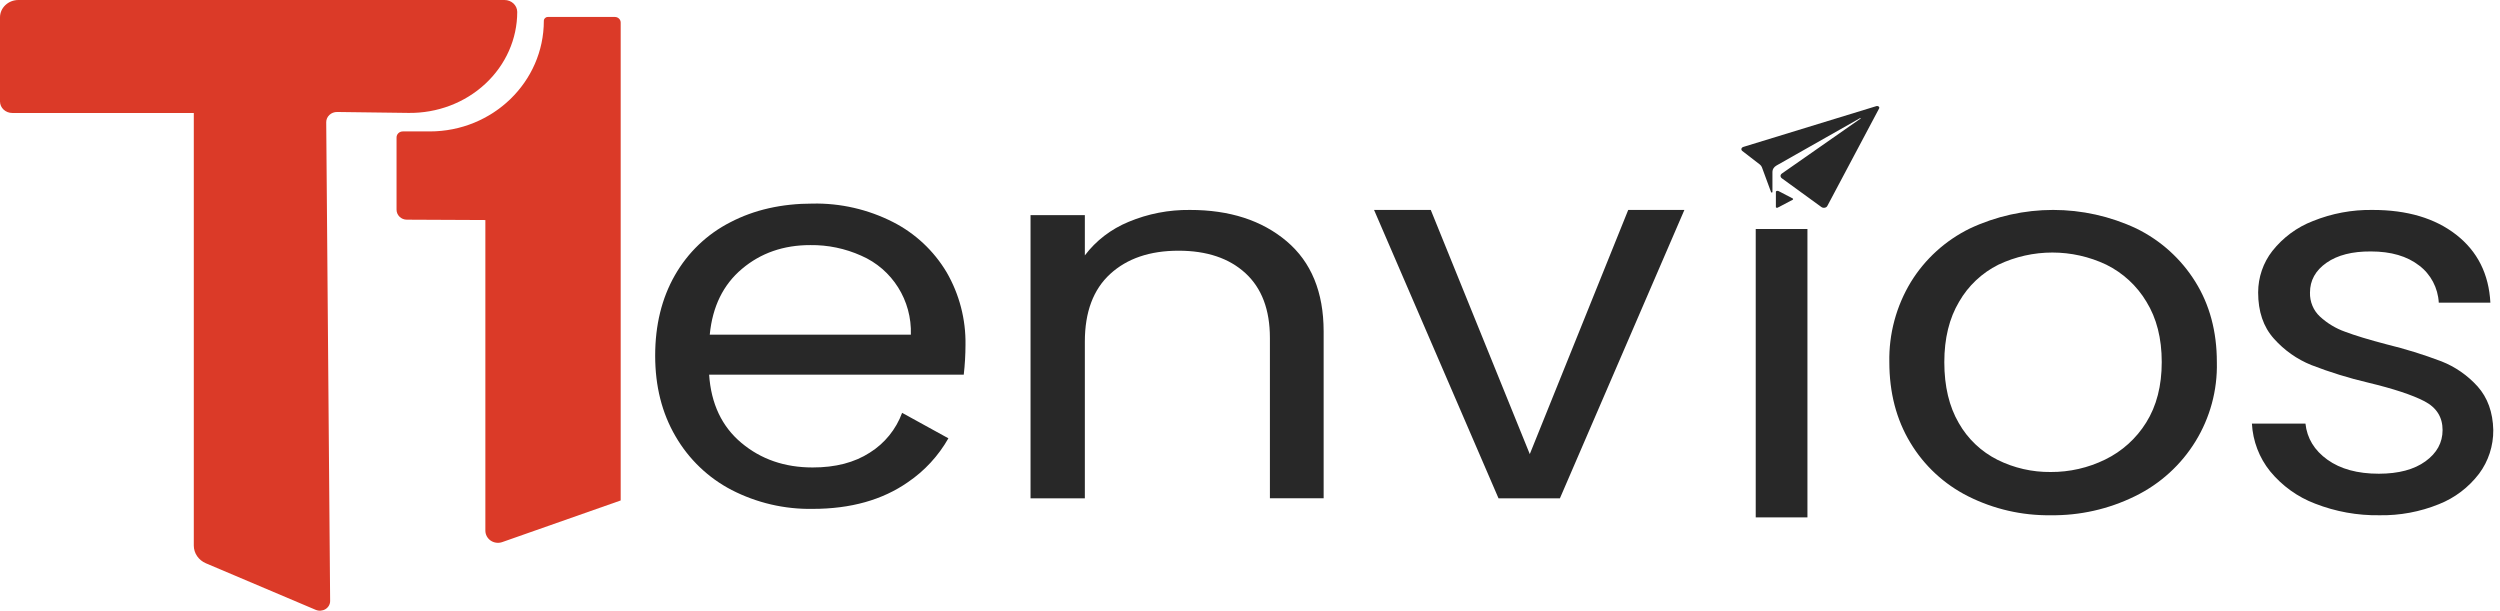
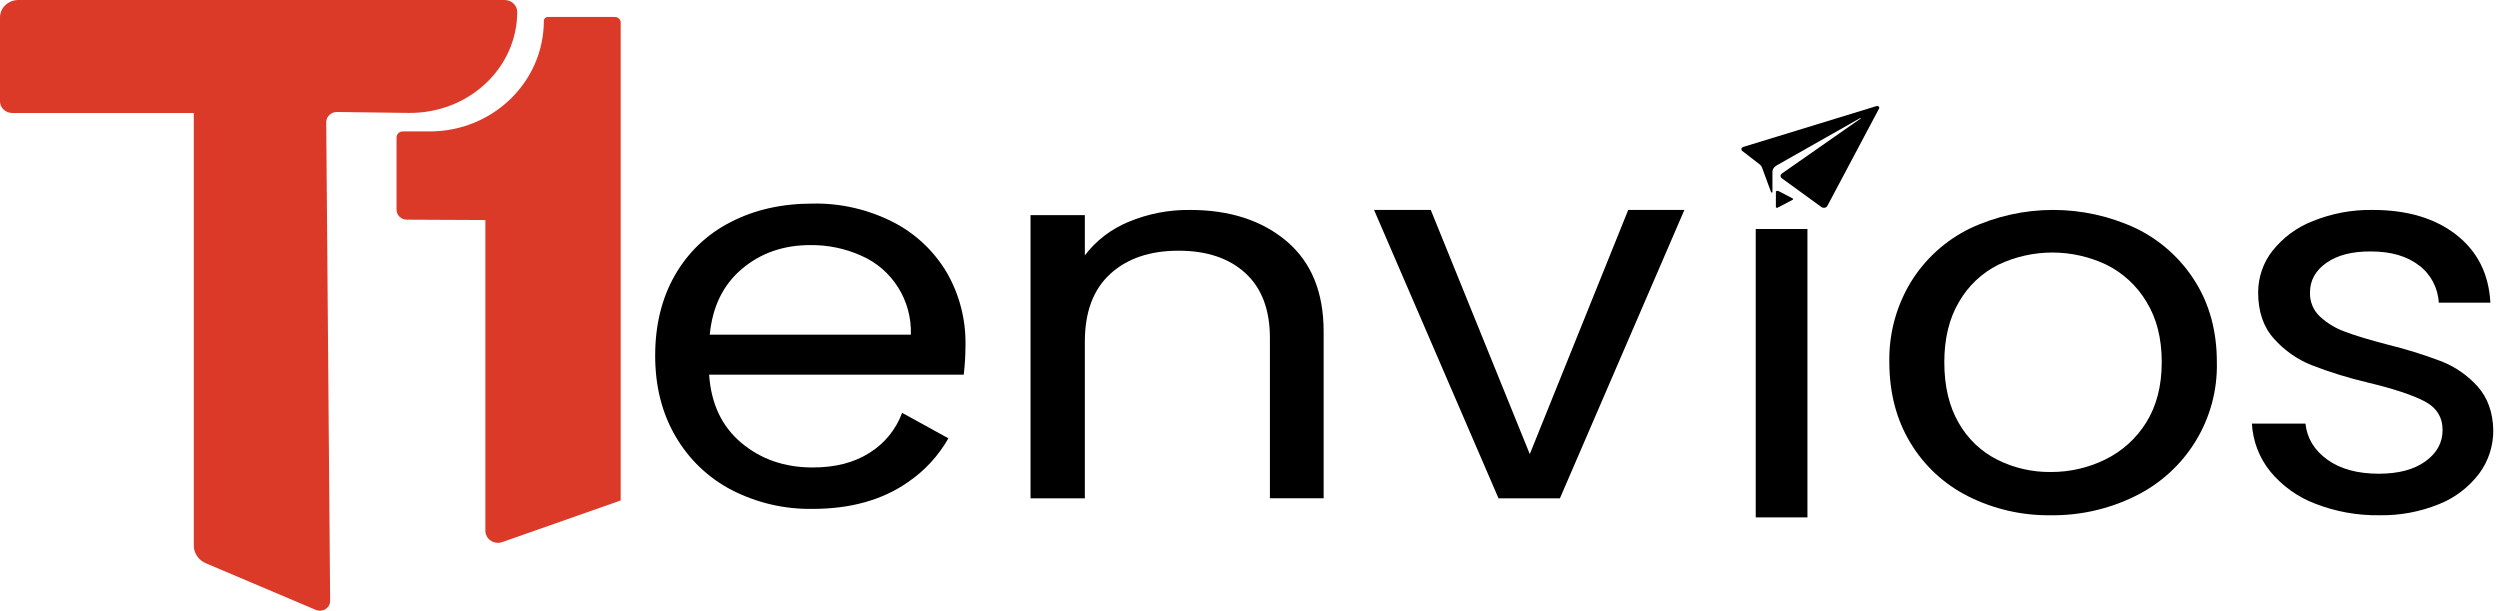
<svg xmlns="http://www.w3.org/2000/svg" width="131" height="32" viewBox="0 0 131 32" fill="none">
  <path d="M17.669 5.868L21.406 5.917C22.909 5.937 24.359 5.388 25.429 4.393C26.5 3.398 27.103 2.041 27.103 0.623C27.1 0.278 26.803 -1.19177e-05 26.436 0H0.966C0.433 -9.18137e-07 0.001 0.407 0 0.909V5.32C0.003 5.652 0.29 5.92 0.643 5.92H10.155V28.588C10.155 28.989 10.404 29.353 10.793 29.518L16.544 31.956C16.71 32.026 16.903 32.012 17.056 31.918C17.208 31.825 17.3 31.664 17.299 31.492L17.094 6.406C17.093 6.262 17.153 6.124 17.261 6.023C17.369 5.921 17.516 5.866 17.669 5.868Z" fill="#DB3A28" />
  <path d="M32.228 0.889H28.706C28.59 0.889 28.497 0.979 28.497 1.091C28.497 4.292 25.82 6.887 22.518 6.887H21.11C21.022 6.885 20.937 6.919 20.875 6.979C20.812 7.039 20.778 7.122 20.779 7.207V10.989C20.779 11.277 21.021 11.511 21.318 11.511L25.433 11.53V27.805C25.433 28.013 25.538 28.209 25.714 28.329C25.891 28.448 26.116 28.477 26.319 28.405L32.524 26.224V1.181C32.524 1.022 32.392 0.892 32.228 0.889Z" fill="#DB3A28" />
-   <path fill-rule="evenodd" clip-rule="evenodd" d="M42.582 10.668C44.039 10.639 45.482 10.97 46.784 11.631C47.952 12.223 48.929 13.136 49.603 14.266C50.27 15.418 50.613 16.733 50.592 18.068C50.591 18.591 50.56 19.113 50.501 19.632H37.158C37.261 21.158 37.825 22.35 38.85 23.208C39.874 24.066 41.118 24.495 42.58 24.495C43.777 24.497 44.777 24.237 45.58 23.717C46.357 23.231 46.952 22.497 47.271 21.633L49.696 22.967C49.173 23.887 48.448 24.673 47.576 25.265C46.238 26.198 44.575 26.665 42.586 26.665C41.11 26.691 39.652 26.351 38.337 25.675C37.112 25.039 36.093 24.063 35.398 22.863C34.687 21.648 34.331 20.239 34.331 18.636C34.331 17.034 34.675 15.629 35.364 14.424C36.043 13.231 37.054 12.264 38.272 11.645C39.521 10.994 40.958 10.668 42.582 10.668ZM38.881 14.087C37.895 14.917 37.332 16.067 37.191 17.537H47.729C47.79 15.746 46.756 14.102 45.125 13.396C44.287 13.02 43.377 12.831 42.46 12.843C41.059 12.842 39.866 13.257 38.881 14.087Z" fill="#282828" />
-   <path d="M67.418 12.639C66.122 11.546 64.432 10.999 62.349 11.001C61.245 10.988 60.152 11.201 59.143 11.623C58.221 12.002 57.427 12.611 56.846 13.383V11.272H54V26.111H56.846V17.903C56.846 16.35 57.288 15.167 58.175 14.355C59.061 13.543 60.255 13.137 61.757 13.137C63.238 13.137 64.406 13.53 65.262 14.315C66.117 15.101 66.544 16.233 66.543 17.713V26.108H69.359V17.365C69.357 15.307 68.711 13.732 67.418 12.639Z" fill="#282828" />
-   <path d="M80.161 23.795L74.972 11H72L78.522 26.111H81.74L88.262 11H85.319L80.161 23.795Z" fill="#282828" />
-   <rect x="92" y="12" width="2.71" height="15.111" fill="#282828" />
-   <path fill-rule="evenodd" clip-rule="evenodd" d="M103.214 11.976C105.979 10.675 109.186 10.675 111.951 11.976C113.221 12.599 114.289 13.564 115.033 14.76C115.786 15.966 116.163 17.37 116.163 18.972C116.239 21.951 114.556 24.701 111.858 26.009C110.491 26.679 108.983 27.019 107.458 26.999C105.958 27.02 104.476 26.68 103.137 26.009C101.876 25.378 100.824 24.402 100.102 23.197C99.368 21.982 99.001 20.573 99.001 18.972C98.972 17.495 99.364 16.04 100.132 14.774C100.872 13.571 101.941 12.601 103.214 11.976ZM110.309 24.081C111.197 23.649 111.944 22.975 112.462 22.138C113.004 21.271 113.275 20.215 113.275 18.972C113.275 17.728 113.007 16.673 112.47 15.806C111.972 14.973 111.243 14.301 110.37 13.869C108.583 13.021 106.505 13.021 104.717 13.869C103.853 14.3 103.136 14.976 102.657 15.811C102.141 16.678 101.882 17.733 101.882 18.977C101.882 20.24 102.135 21.305 102.642 22.171C103.111 22.997 103.817 23.667 104.67 24.095C105.535 24.525 106.491 24.743 107.458 24.733C108.446 24.738 109.422 24.515 110.309 24.081Z" fill="#282828" />
-   <path d="M129.826 20.249C129.3 19.668 128.652 19.218 127.932 18.935C126.995 18.58 126.038 18.283 125.067 18.046C124.134 17.802 123.403 17.58 122.877 17.381C122.393 17.209 121.947 16.94 121.566 16.589C121.221 16.27 121.03 15.81 121.043 15.332C121.043 14.694 121.331 14.173 121.908 13.77C122.484 13.367 123.26 13.169 124.235 13.176C125.288 13.176 126.131 13.422 126.762 13.912C127.372 14.369 127.75 15.085 127.792 15.86H130.496C130.416 14.356 129.819 13.169 128.707 12.301C127.595 11.433 126.134 11 124.326 11.001C123.253 10.983 122.188 11.182 121.19 11.586C120.363 11.905 119.632 12.444 119.073 13.149C118.591 13.765 118.328 14.532 118.327 15.324C118.327 16.323 118.6 17.128 119.148 17.74C119.692 18.352 120.365 18.828 121.116 19.129C122.084 19.504 123.075 19.811 124.083 20.048C125.417 20.368 126.401 20.693 127.037 21.023C127.673 21.353 127.991 21.857 127.991 22.534C127.991 23.193 127.693 23.739 127.096 24.172C126.499 24.605 125.684 24.822 124.651 24.823C123.537 24.823 122.638 24.578 121.955 24.087C121.272 23.597 120.889 22.966 120.806 22.195H118C118.049 23.112 118.384 23.989 118.954 24.695C119.585 25.461 120.398 26.045 121.313 26.391C122.389 26.811 123.532 27.017 124.683 26.999C125.749 27.018 126.808 26.821 127.8 26.419C128.628 26.092 129.355 25.541 129.903 24.823C130.393 24.167 130.655 23.361 130.648 22.534C130.626 21.601 130.352 20.839 129.826 20.249Z" fill="#282828" />
-   <path d="M93.16 10.876L93.928 10.473C93.948 10.463 93.959 10.449 93.959 10.434C93.959 10.418 93.948 10.404 93.928 10.393L93.197 10.013C93.172 10 93.136 9.996 93.106 10.004C93.075 10.012 93.055 10.029 93.056 10.049V10.851C93.053 10.866 93.067 10.88 93.091 10.886C93.115 10.892 93.143 10.888 93.16 10.876Z" fill="#282828" />
-   <path d="M98.315 5.563L91.355 7.697C91.302 7.713 91.263 7.748 91.251 7.792C91.24 7.836 91.258 7.881 91.298 7.912L92.219 8.623C92.269 8.663 92.305 8.713 92.325 8.767L92.805 10.07C92.81 10.084 92.827 10.092 92.844 10.09C92.862 10.088 92.875 10.077 92.876 10.063V9C92.876 8.87 92.956 8.749 93.089 8.673L97.473 6.187C97.481 6.184 97.491 6.186 97.497 6.192C97.502 6.198 97.502 6.206 97.496 6.212L93.371 9.093C93.326 9.125 93.3 9.171 93.3 9.218C93.3 9.266 93.326 9.312 93.371 9.344L95.442 10.849C95.489 10.883 95.553 10.896 95.614 10.885C95.676 10.874 95.727 10.841 95.751 10.794L98.464 5.686C98.485 5.652 98.477 5.611 98.444 5.584C98.41 5.556 98.359 5.548 98.315 5.563Z" fill="#282828" />
+   <path fill-rule="evenodd" clip-rule="evenodd" d="M42.582 10.668C44.039 10.639 45.482 10.97 46.784 11.631C47.952 12.223 48.929 13.136 49.603 14.266C50.27 15.418 50.613 16.733 50.592 18.068C50.591 18.591 50.56 19.113 50.501 19.632H37.158C37.261 21.158 37.825 22.35 38.85 23.208C39.874 24.066 41.118 24.495 42.58 24.495C43.777 24.497 44.777 24.237 45.58 23.717C46.357 23.231 46.952 22.497 47.271 21.633L49.696 22.967C49.173 23.887 48.448 24.673 47.576 25.265C46.238 26.198 44.575 26.665 42.586 26.665C41.11 26.691 39.652 26.351 38.337 25.675C37.112 25.039 36.093 24.063 35.398 22.863C34.687 21.648 34.331 20.239 34.331 18.636C34.331 17.034 34.675 15.629 35.364 14.424C36.043 13.231 37.054 12.264 38.272 11.645C39.521 10.994 40.958 10.668 42.582 10.668ZM38.881 14.087C37.895 14.917 37.332 16.067 37.191 17.537H47.729C47.79 15.746 46.756 14.102 45.125 13.396C44.287 13.02 43.377 12.831 42.46 12.843C41.059 12.842 39.866 13.257 38.881 14.087Z" fill="currentColor" />
+   <path d="M67.418 12.639C66.122 11.546 64.432 10.999 62.349 11.001C61.245 10.988 60.152 11.201 59.143 11.623C58.221 12.002 57.427 12.611 56.846 13.383V11.272H54V26.111H56.846V17.903C56.846 16.35 57.288 15.167 58.175 14.355C59.061 13.543 60.255 13.137 61.757 13.137C63.238 13.137 64.406 13.53 65.262 14.315C66.117 15.101 66.544 16.233 66.543 17.713V26.108H69.359V17.365C69.357 15.307 68.711 13.732 67.418 12.639Z" fill="currentColor" />
+   <path d="M80.161 23.795L74.972 11H72L78.522 26.111H81.74L88.262 11H85.319L80.161 23.795Z" fill="currentColor" />
+   <rect x="92" y="12" width="2.71" height="15.111" fill="currentColor" />
+   <path fill-rule="evenodd" clip-rule="evenodd" d="M103.214 11.976C105.979 10.675 109.186 10.675 111.951 11.976C113.221 12.599 114.289 13.564 115.033 14.76C115.786 15.966 116.163 17.37 116.163 18.972C116.239 21.951 114.556 24.701 111.858 26.009C110.491 26.679 108.983 27.019 107.458 26.999C105.958 27.02 104.476 26.68 103.137 26.009C101.876 25.378 100.824 24.402 100.102 23.197C99.368 21.982 99.001 20.573 99.001 18.972C98.972 17.495 99.364 16.04 100.132 14.774C100.872 13.571 101.941 12.601 103.214 11.976ZM110.309 24.081C111.197 23.649 111.944 22.975 112.462 22.138C113.004 21.271 113.275 20.215 113.275 18.972C113.275 17.728 113.007 16.673 112.47 15.806C111.972 14.973 111.243 14.301 110.37 13.869C108.583 13.021 106.505 13.021 104.717 13.869C103.853 14.3 103.136 14.976 102.657 15.811C102.141 16.678 101.882 17.733 101.882 18.977C101.882 20.24 102.135 21.305 102.642 22.171C103.111 22.997 103.817 23.667 104.67 24.095C105.535 24.525 106.491 24.743 107.458 24.733C108.446 24.738 109.422 24.515 110.309 24.081Z" fill="currentColor" />
+   <path d="M129.826 20.249C129.3 19.668 128.652 19.218 127.932 18.935C126.995 18.58 126.038 18.283 125.067 18.046C124.134 17.802 123.403 17.58 122.877 17.381C122.393 17.209 121.947 16.94 121.566 16.589C121.221 16.27 121.03 15.81 121.043 15.332C121.043 14.694 121.331 14.173 121.908 13.77C122.484 13.367 123.26 13.169 124.235 13.176C125.288 13.176 126.131 13.422 126.762 13.912C127.372 14.369 127.75 15.085 127.792 15.86H130.496C130.416 14.356 129.819 13.169 128.707 12.301C127.595 11.433 126.134 11 124.326 11.001C123.253 10.983 122.188 11.182 121.19 11.586C120.363 11.905 119.632 12.444 119.073 13.149C118.591 13.765 118.328 14.532 118.327 15.324C118.327 16.323 118.6 17.128 119.148 17.74C119.692 18.352 120.365 18.828 121.116 19.129C122.084 19.504 123.075 19.811 124.083 20.048C125.417 20.368 126.401 20.693 127.037 21.023C127.673 21.353 127.991 21.857 127.991 22.534C127.991 23.193 127.693 23.739 127.096 24.172C126.499 24.605 125.684 24.822 124.651 24.823C123.537 24.823 122.638 24.578 121.955 24.087C121.272 23.597 120.889 22.966 120.806 22.195H118C118.049 23.112 118.384 23.989 118.954 24.695C119.585 25.461 120.398 26.045 121.313 26.391C122.389 26.811 123.532 27.017 124.683 26.999C125.749 27.018 126.808 26.821 127.8 26.419C128.628 26.092 129.355 25.541 129.903 24.823C130.393 24.167 130.655 23.361 130.648 22.534C130.626 21.601 130.352 20.839 129.826 20.249Z" fill="currentColor" />
+   <path d="M93.16 10.876L93.928 10.473C93.948 10.463 93.959 10.449 93.959 10.434C93.959 10.418 93.948 10.404 93.928 10.393L93.197 10.013C93.172 10 93.136 9.996 93.106 10.004C93.075 10.012 93.055 10.029 93.056 10.049V10.851C93.053 10.866 93.067 10.88 93.091 10.886C93.115 10.892 93.143 10.888 93.16 10.876Z" fill="currentColor" />
+   <path d="M98.315 5.563L91.355 7.697C91.302 7.713 91.263 7.748 91.251 7.792C91.24 7.836 91.258 7.881 91.298 7.912L92.219 8.623C92.269 8.663 92.305 8.713 92.325 8.767L92.805 10.07C92.81 10.084 92.827 10.092 92.844 10.09C92.862 10.088 92.875 10.077 92.876 10.063V9C92.876 8.87 92.956 8.749 93.089 8.673L97.473 6.187C97.481 6.184 97.491 6.186 97.497 6.192C97.502 6.198 97.502 6.206 97.496 6.212L93.371 9.093C93.326 9.125 93.3 9.171 93.3 9.218C93.3 9.266 93.326 9.312 93.371 9.344L95.442 10.849C95.489 10.883 95.553 10.896 95.614 10.885C95.676 10.874 95.727 10.841 95.751 10.794L98.464 5.686C98.485 5.652 98.477 5.611 98.444 5.584C98.41 5.556 98.359 5.548 98.315 5.563Z" fill="currentColor" />
</svg>
